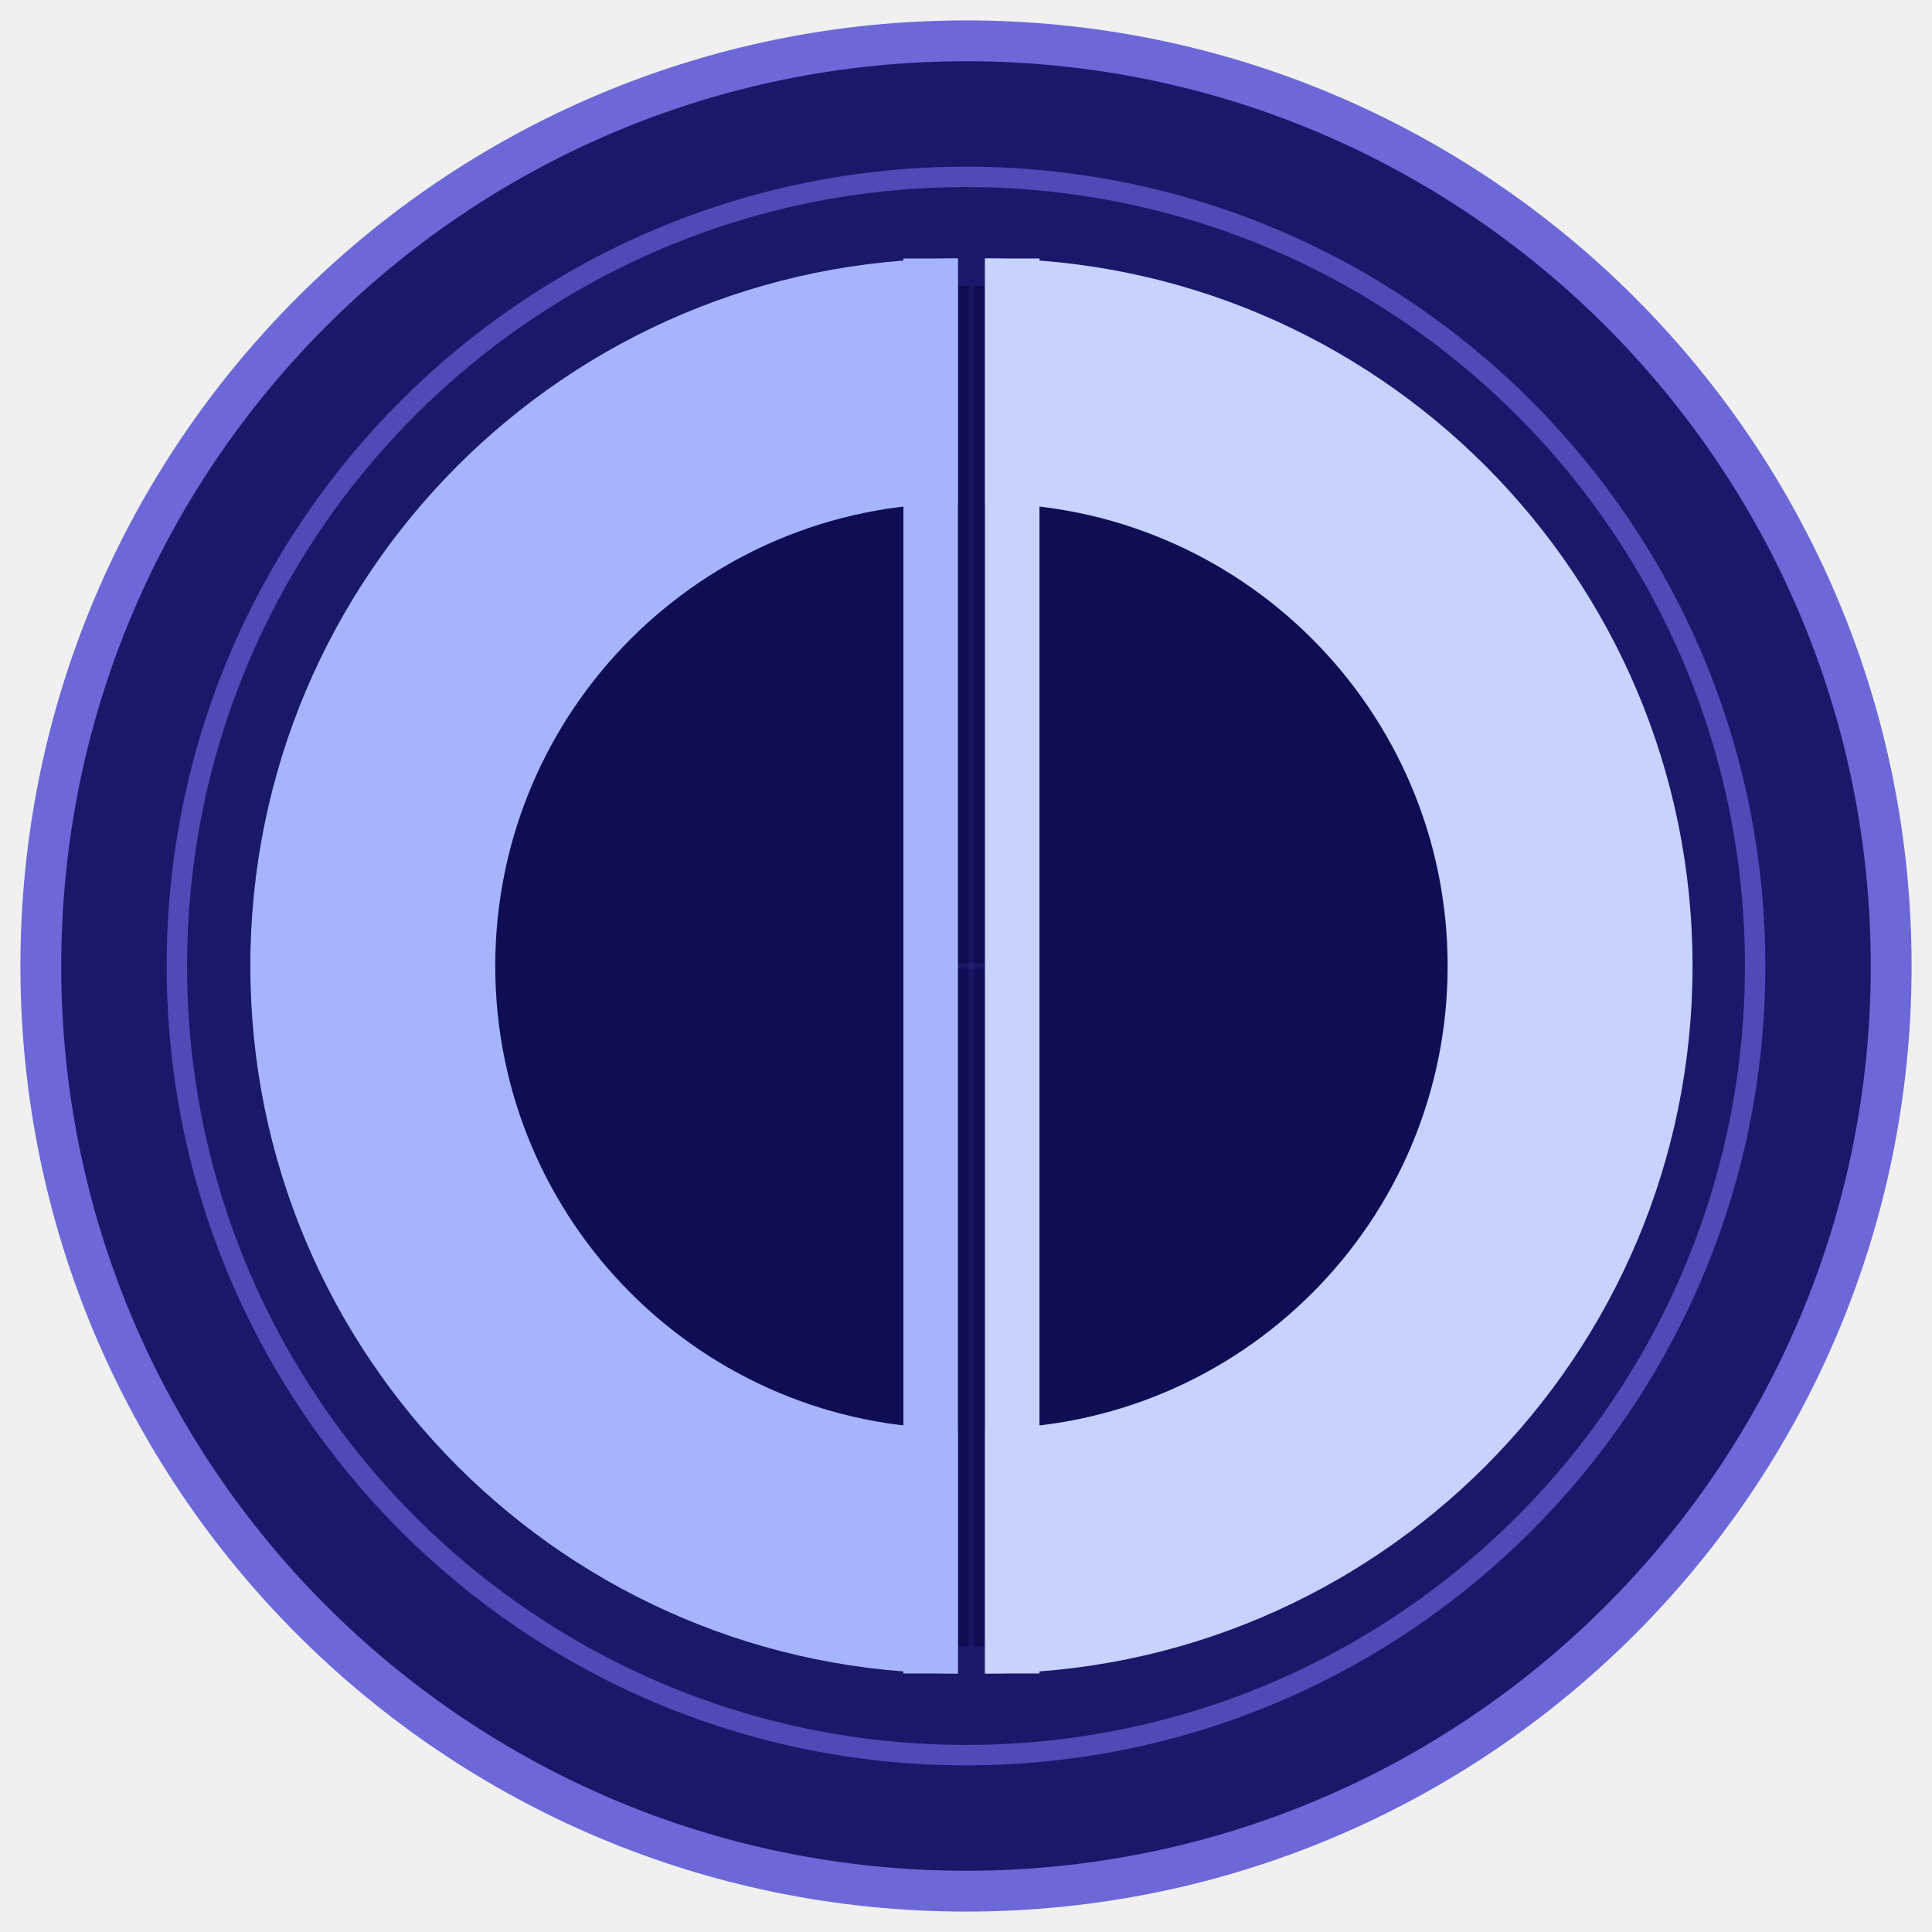
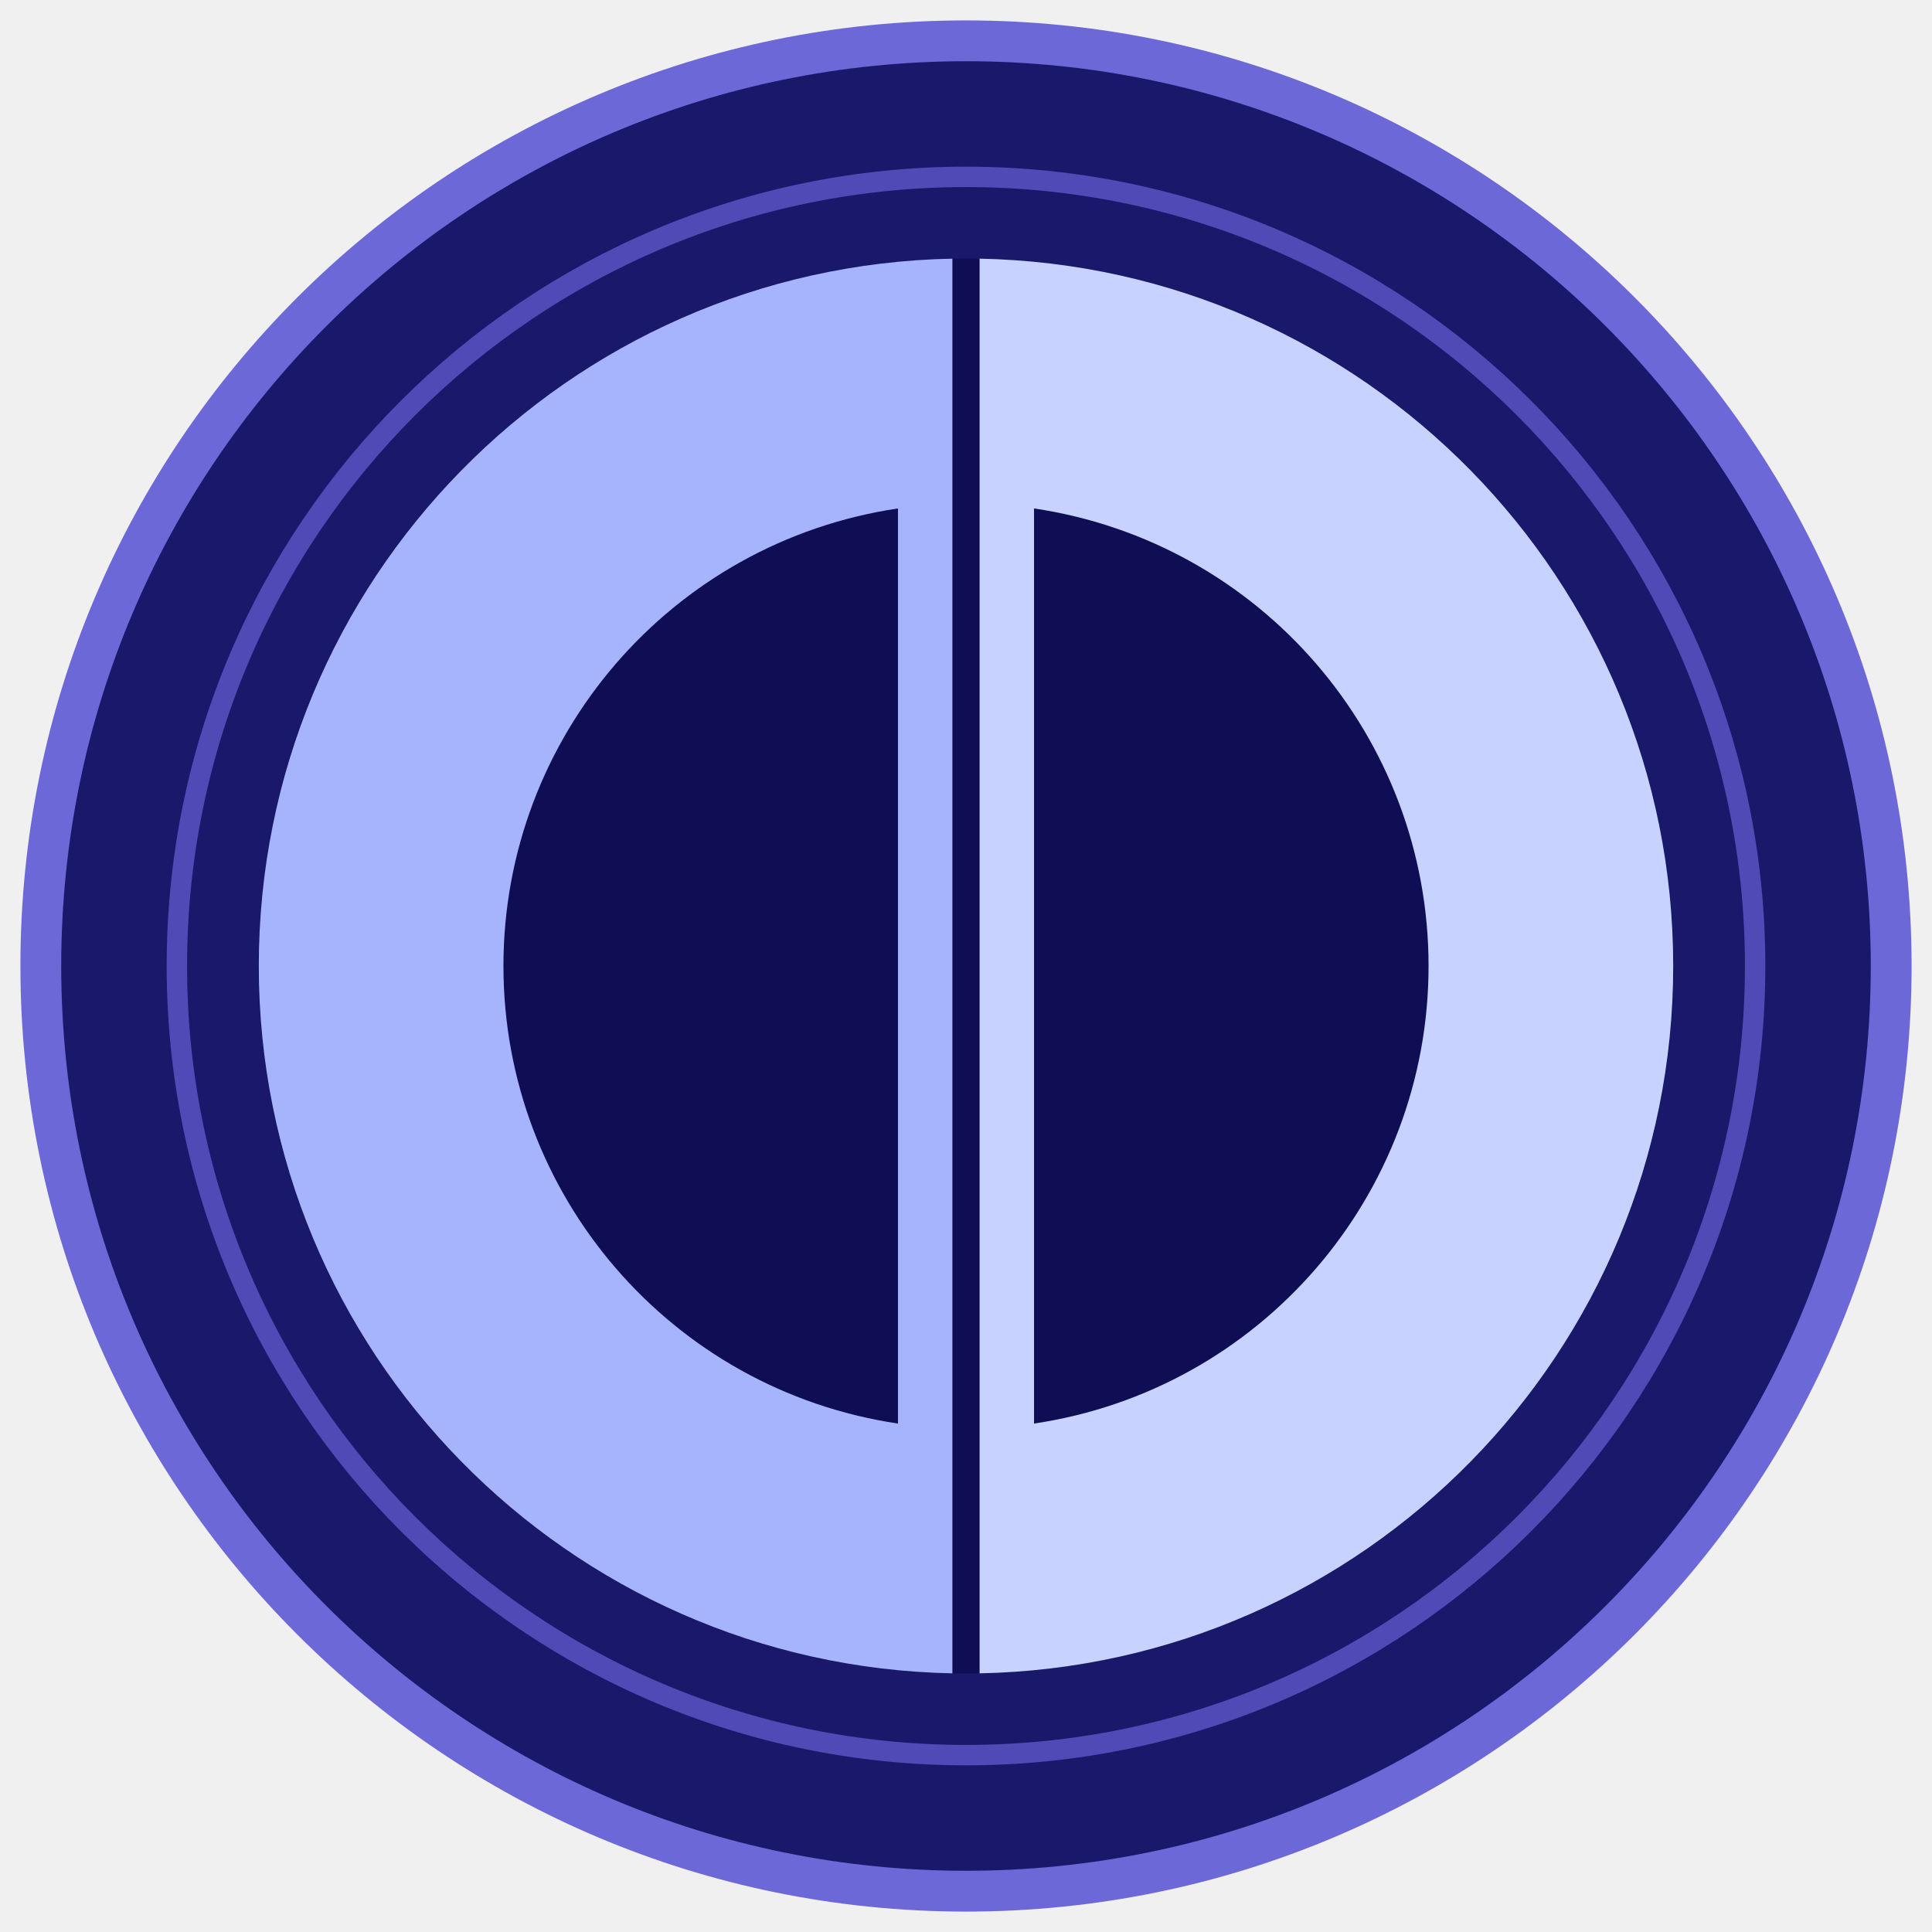
<svg xmlns="http://www.w3.org/2000/svg" viewBox="0 0 142 142" width="142" height="142" version="1.1" id="svg7">
  <defs id="defs7" />
  <circle cx="71" cy="71" r="68" fill="#1a186b" stroke="#6D68D8" stroke-width="3" id="circle1" />
  <circle cx="71" cy="71" r="58" fill="none" stroke="#4f4ab5" stroke-width="1.5" id="circle2" />
-   <circle cx="71.4" cy="71" r="50" fill="#0f0e55" id="circle3" />
-   <line x1="71.4" y1="21" x2="71.4" y2="121" stroke="#4f4ab5" stroke-width="0.4" opacity="0.15" id="line3" />
-   <line x1="21.4" y1="71" x2="121.4" y2="71" stroke="#4f4ab5" stroke-width="0.4" opacity="0.15" id="line4" />
-   <circle cx="54.4" cy="54" r="8" fill="#ffffff" opacity="0.06" id="circle4" />
-   <path d="m 70.4,19 a 52,52 0 0 0 0,104 z" fill="#a5b4fc" id="path4" />
-   <path d="m 70.4,37 a 34,34 0 0 0 0,68 z" fill="#0f0e55" id="path5" />
-   <rect x="66.4" y="19" width="4" height="104" fill="#a5b4fc" id="rect5" />
-   <path d="m 72.4,19 a 52,52 0 0 1 0,104 z" fill="#c7d2fe" id="path6" />
-   <path d="m 72.4,37 a 34,34 0 0 1 0,68 z" fill="#0f0e55" id="path7" />
-   <rect x="72.4" y="19" width="4" height="104" fill="#c7d2fe" id="rect7" />
+   <circle cx="71" cy="71" r="52" fill="#0f0e55" id="circle3" />
+   <path d="M 70,19.01 A 52,52 0 0 0 70,122.99 Z" fill="#a5b4fc" id="path4" />
+   <path d="M 66,37.37 A 34,34 0 0 0 66,104.63 Z" fill="#0f0e55" id="path5" />
+   <path d="M 72,19.01 A 52,52 0 0 1 72,122.99 Z" fill="#c7d2fe" id="path6" />
+   <path d="M 76,37.37 A 34,34 0 0 1 76,104.63 Z" fill="#0f0e55" id="path7" />
</svg>
